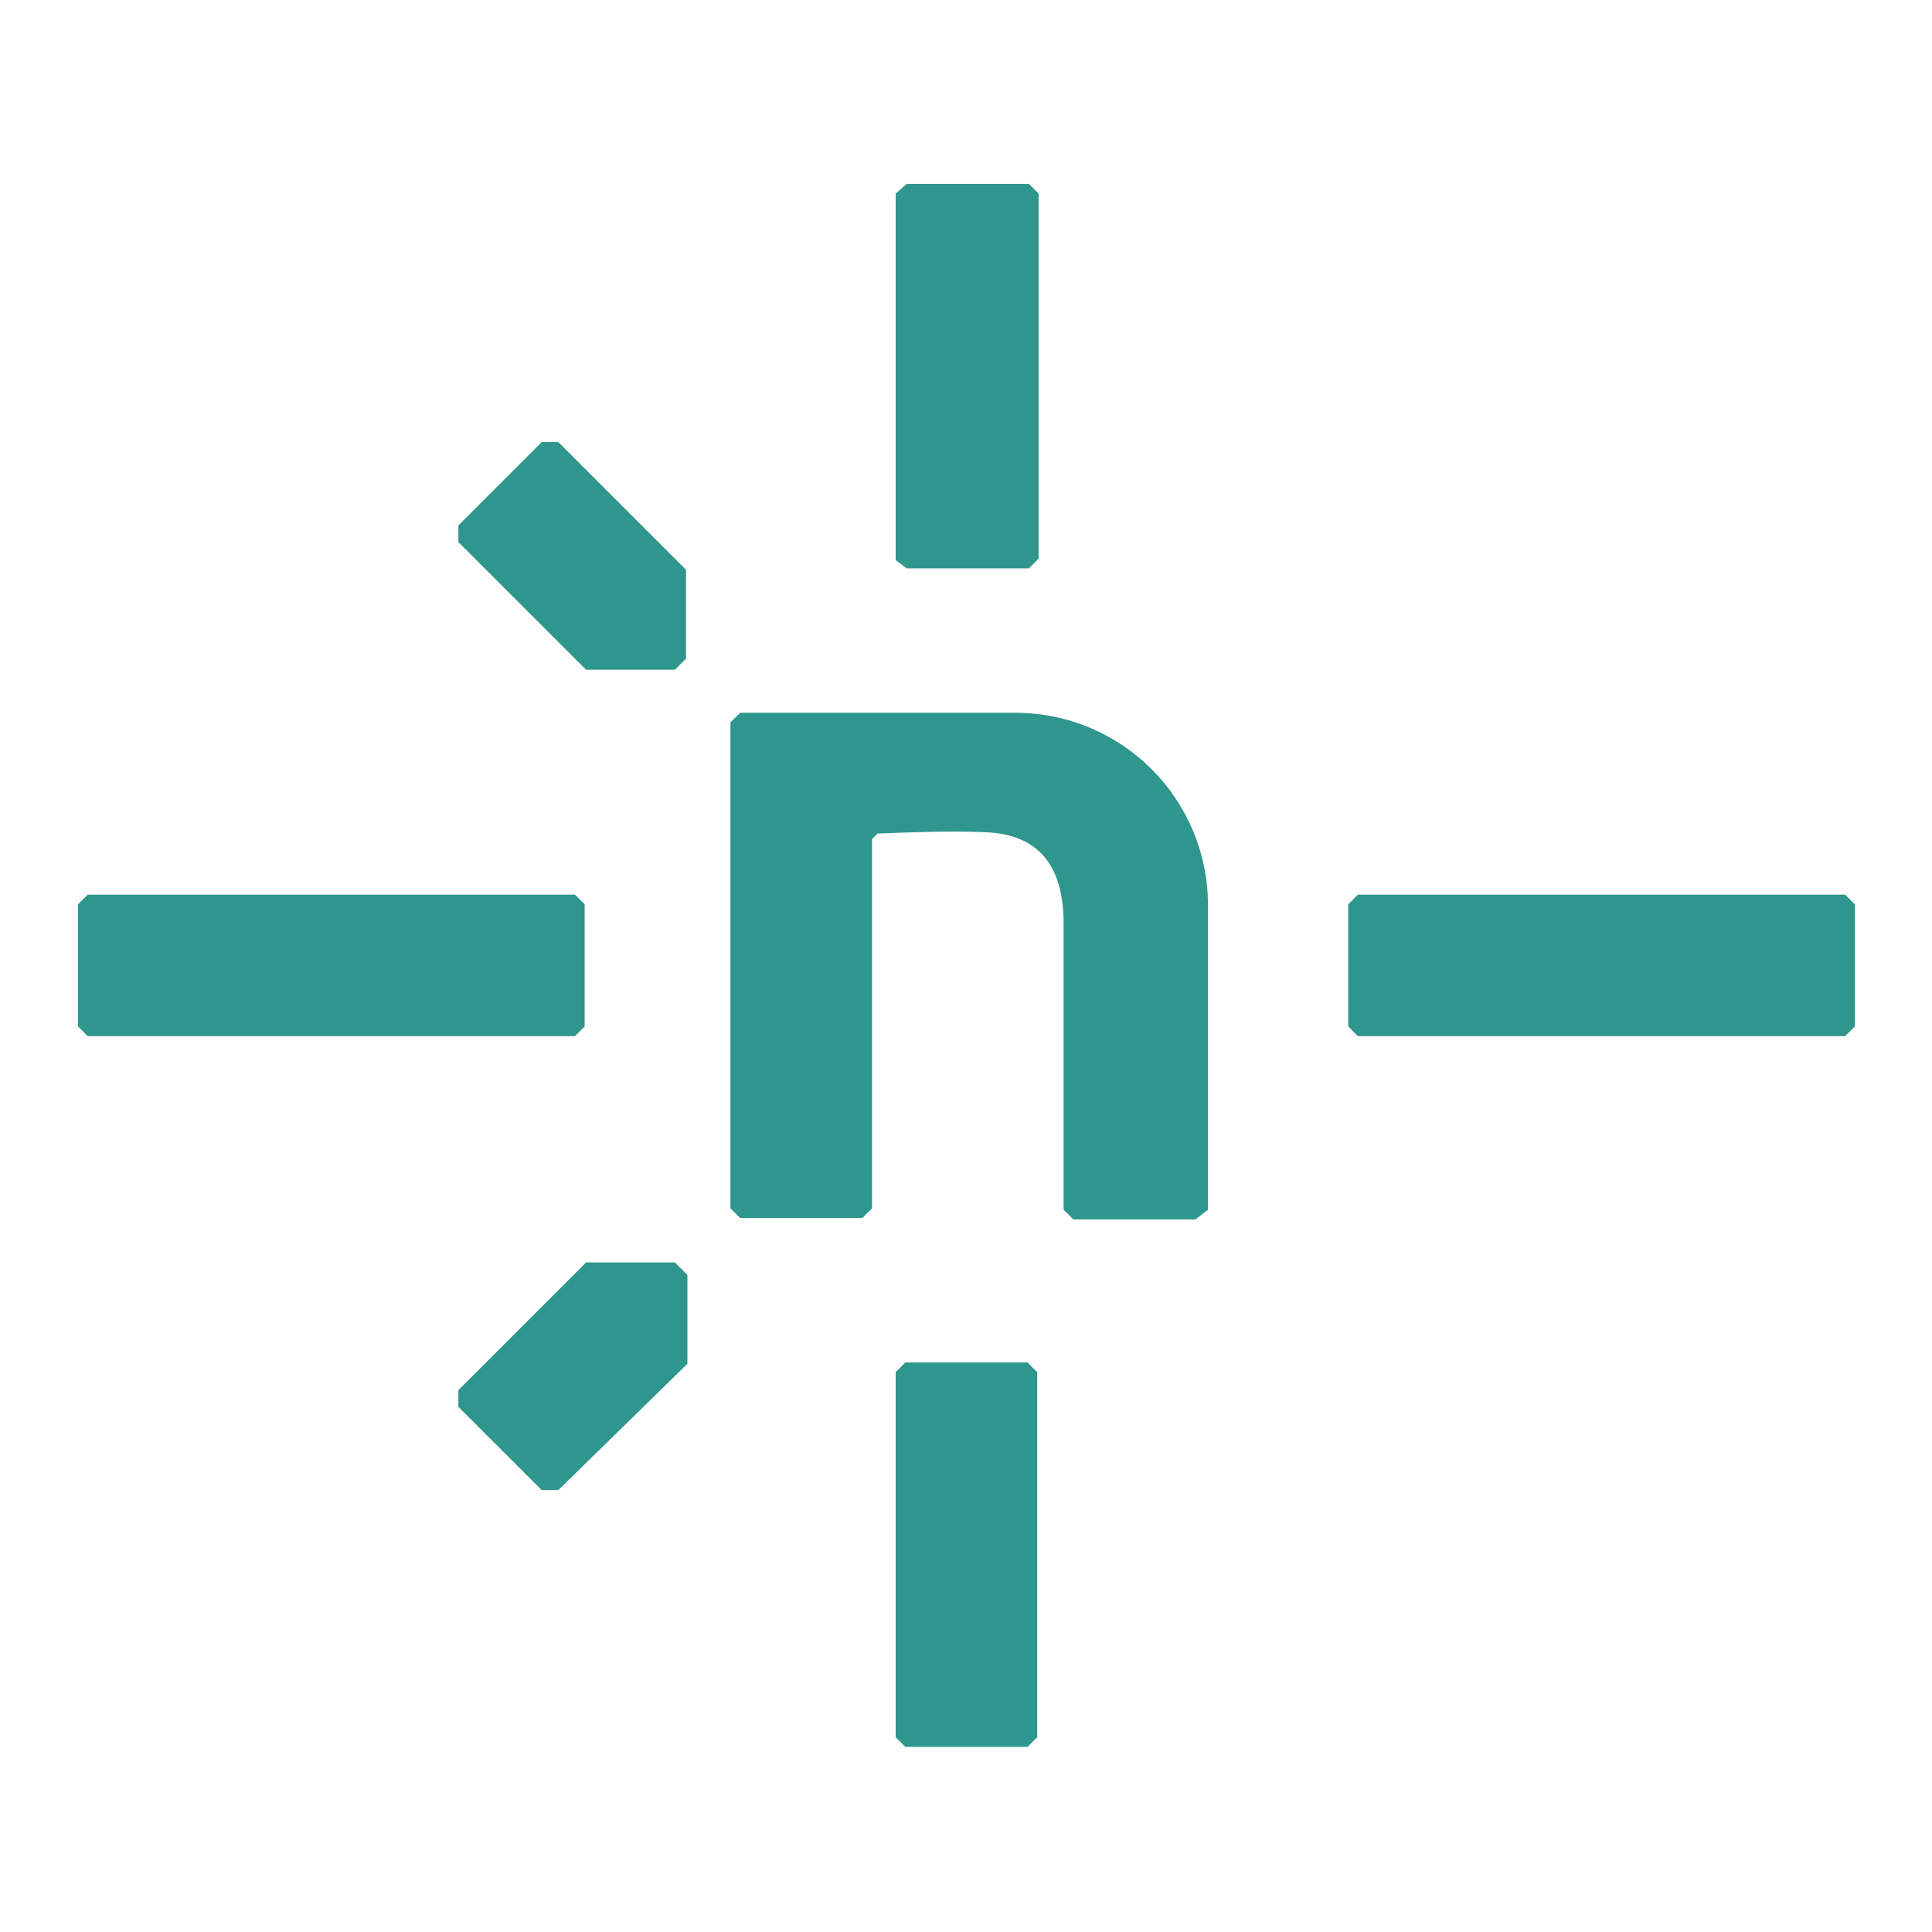
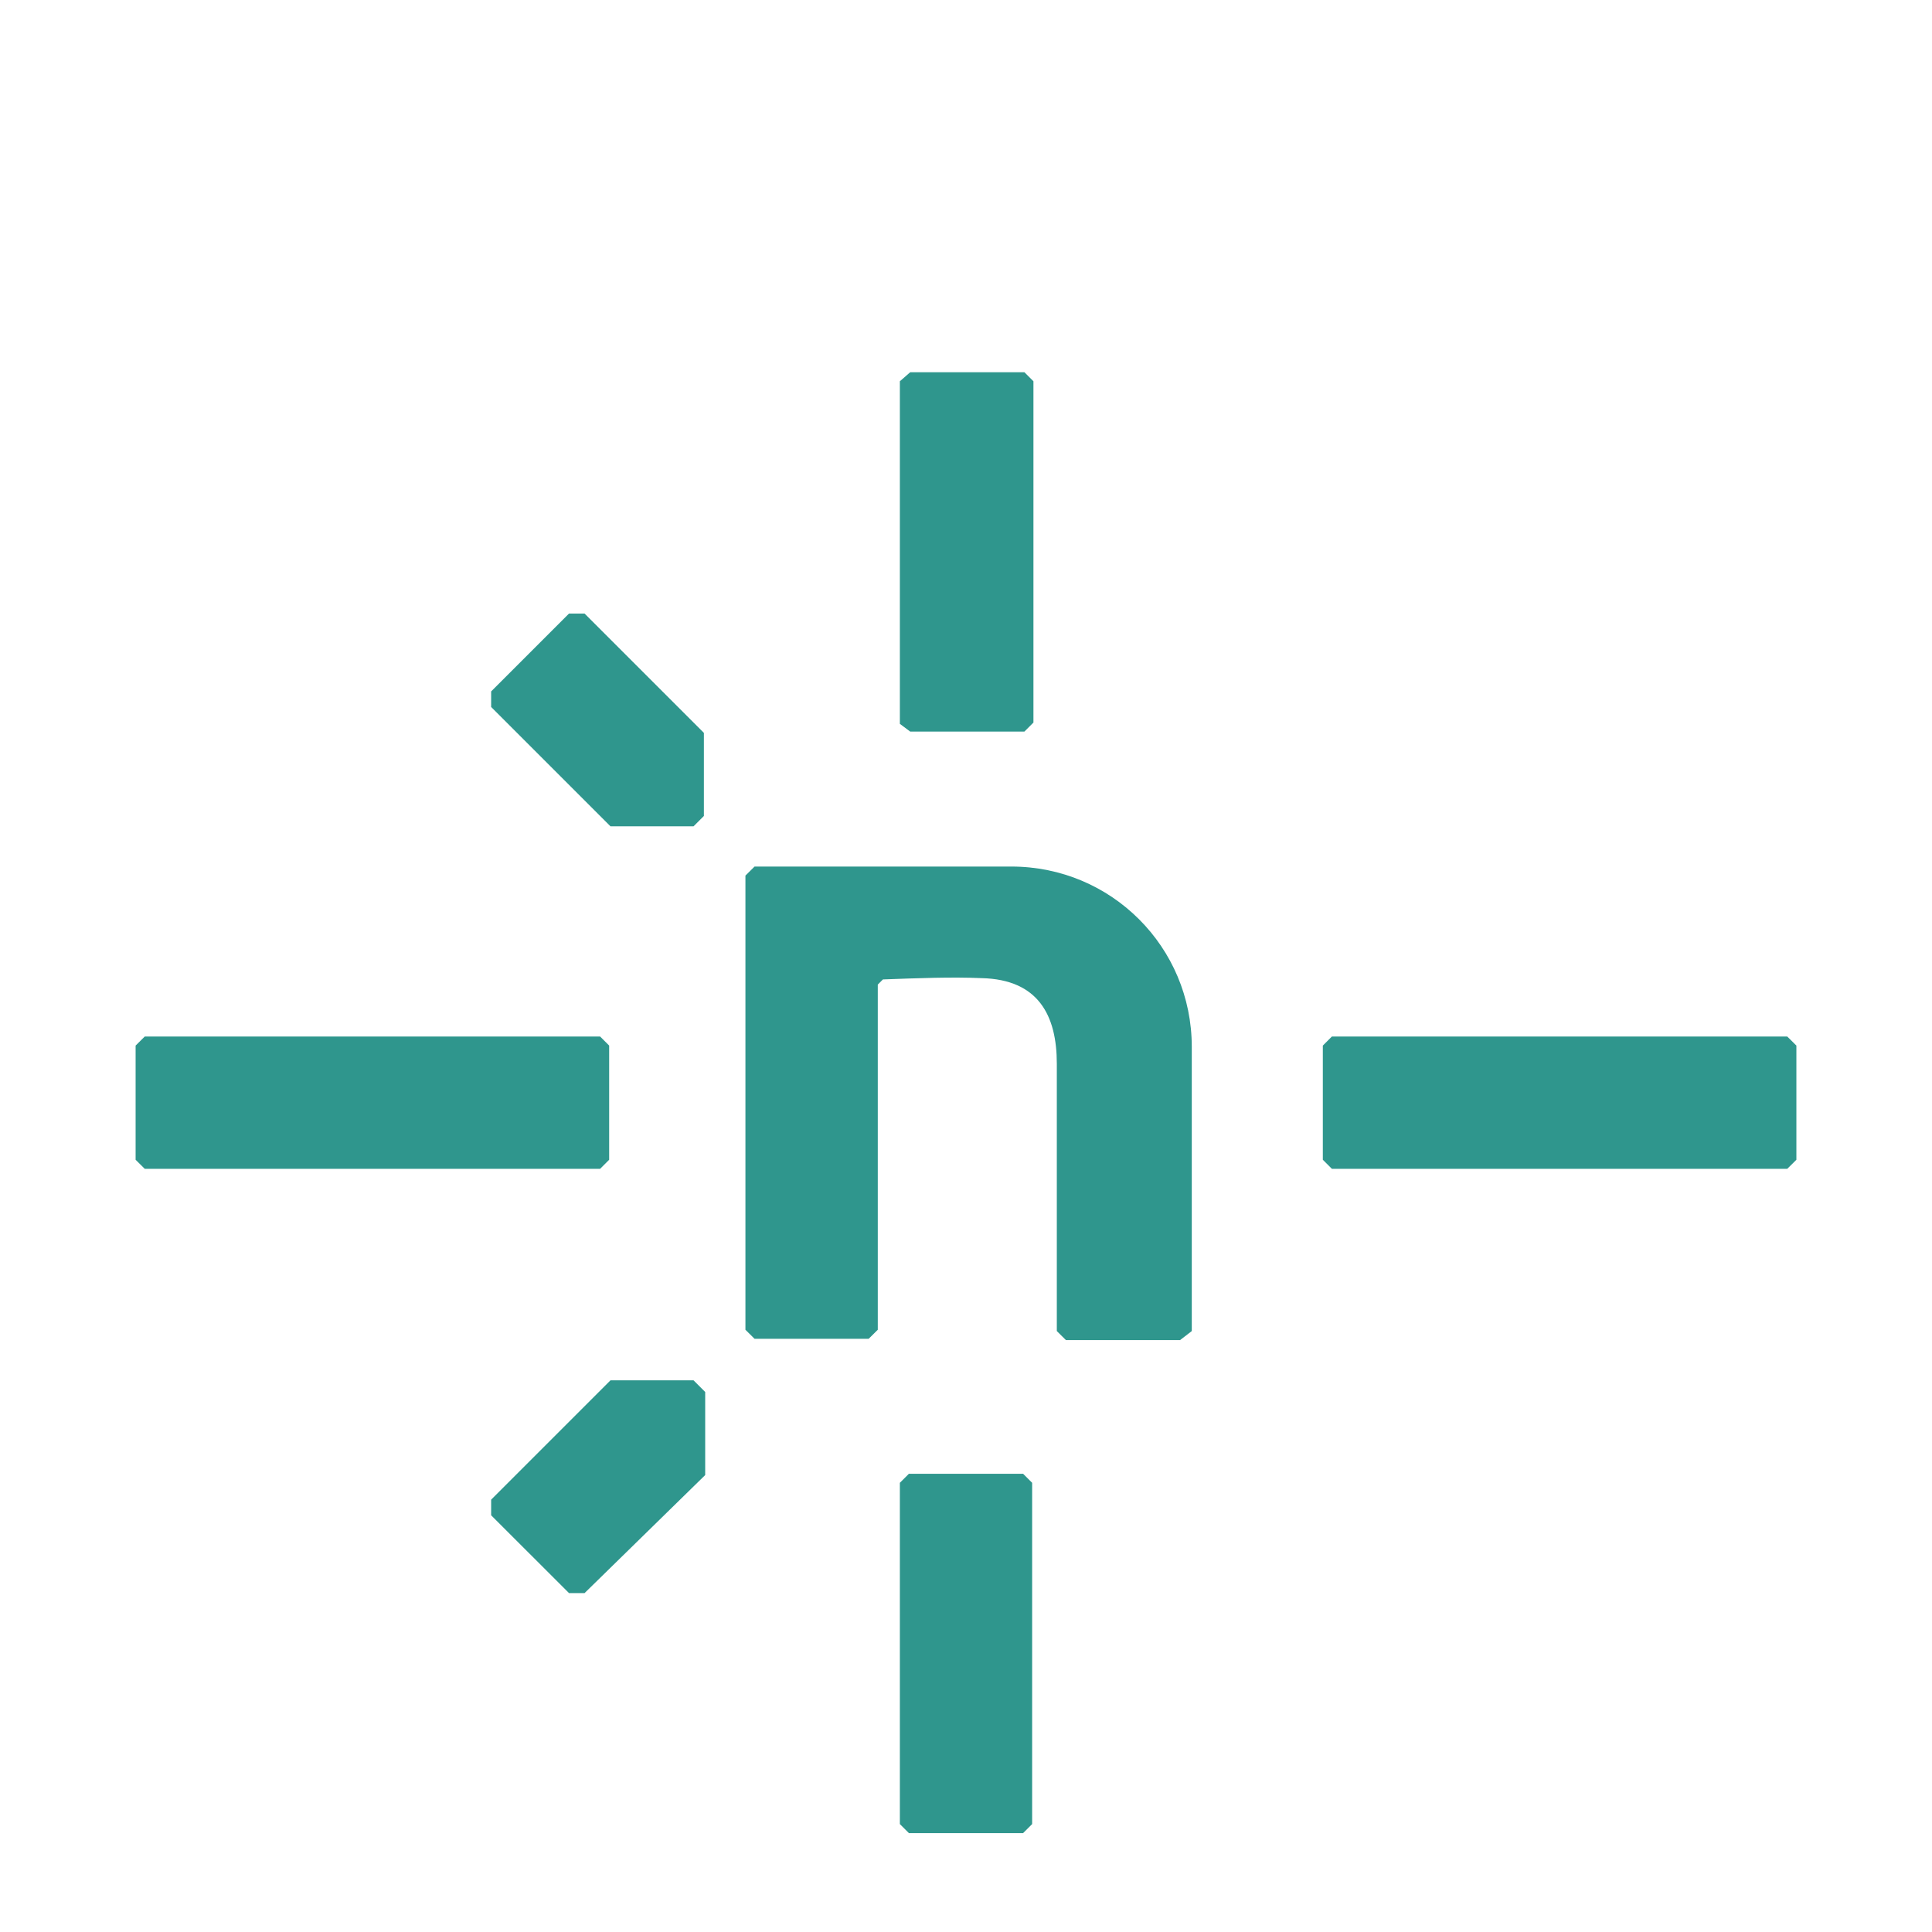
- <svg xmlns="http://www.w3.org/2000/svg" fill="none" viewBox="0.91 1.39 22.17 22.17">
+ <svg xmlns="http://www.w3.org/2000/svg" fill="none" viewBox="0.14 -1.07 23.72 23.72">
  <g clip-path="url(#clip0_21023_651)">
    <path d="M7.317 18.489H7.126L6.17 17.534V17.342L7.635 15.877H8.655L8.798 16.02V17.04L7.317 18.489Z" fill="#2F968D" />
    <path d="M6.17 7.61V7.419L7.126 6.463H7.317L8.782 7.928V8.948L8.655 9.075H7.635L6.17 7.61Z" fill="#2F968D" />
    <path d="M14.628 15.383H13.227L13.115 15.272V11.99C13.115 11.401 12.892 10.955 12.191 10.939C11.825 10.923 11.411 10.939 10.98 10.955L10.917 11.018V15.256L10.805 15.367H9.404L9.292 15.256V9.68L9.404 9.569H12.557C13.784 9.569 14.772 10.557 14.772 11.783V15.272L14.628 15.383Z" fill="#2F968D" />
    <path d="M7.508 13.28H1.917L1.805 13.169V11.767L1.917 11.656H7.508L7.619 11.767V13.169L7.508 13.28Z" fill="#2F968D" />
    <path d="M22.083 13.28H16.492L16.381 13.169V11.767L16.492 11.656H22.083L22.195 11.767V13.169L22.083 13.28Z" fill="#2F968D" />
    <path d="M11.188 7.817V3.611L11.315 3.5H12.717L12.828 3.611V7.801L12.717 7.912H11.315L11.188 7.817Z" fill="#2F968D" />
    <path d="M11.188 21.325V17.135L11.299 17.024H12.701L12.812 17.135V21.325L12.701 21.436H11.299L11.188 21.325Z" fill="#2F968D" />
  </g>
  <defs>
    <clipPath id="clip0_21023_651">
      <rect width="20.389" height="18" fill="#878580" transform="translate(1.8053 3.49994)" />
    </clipPath>
  </defs>
</svg>
